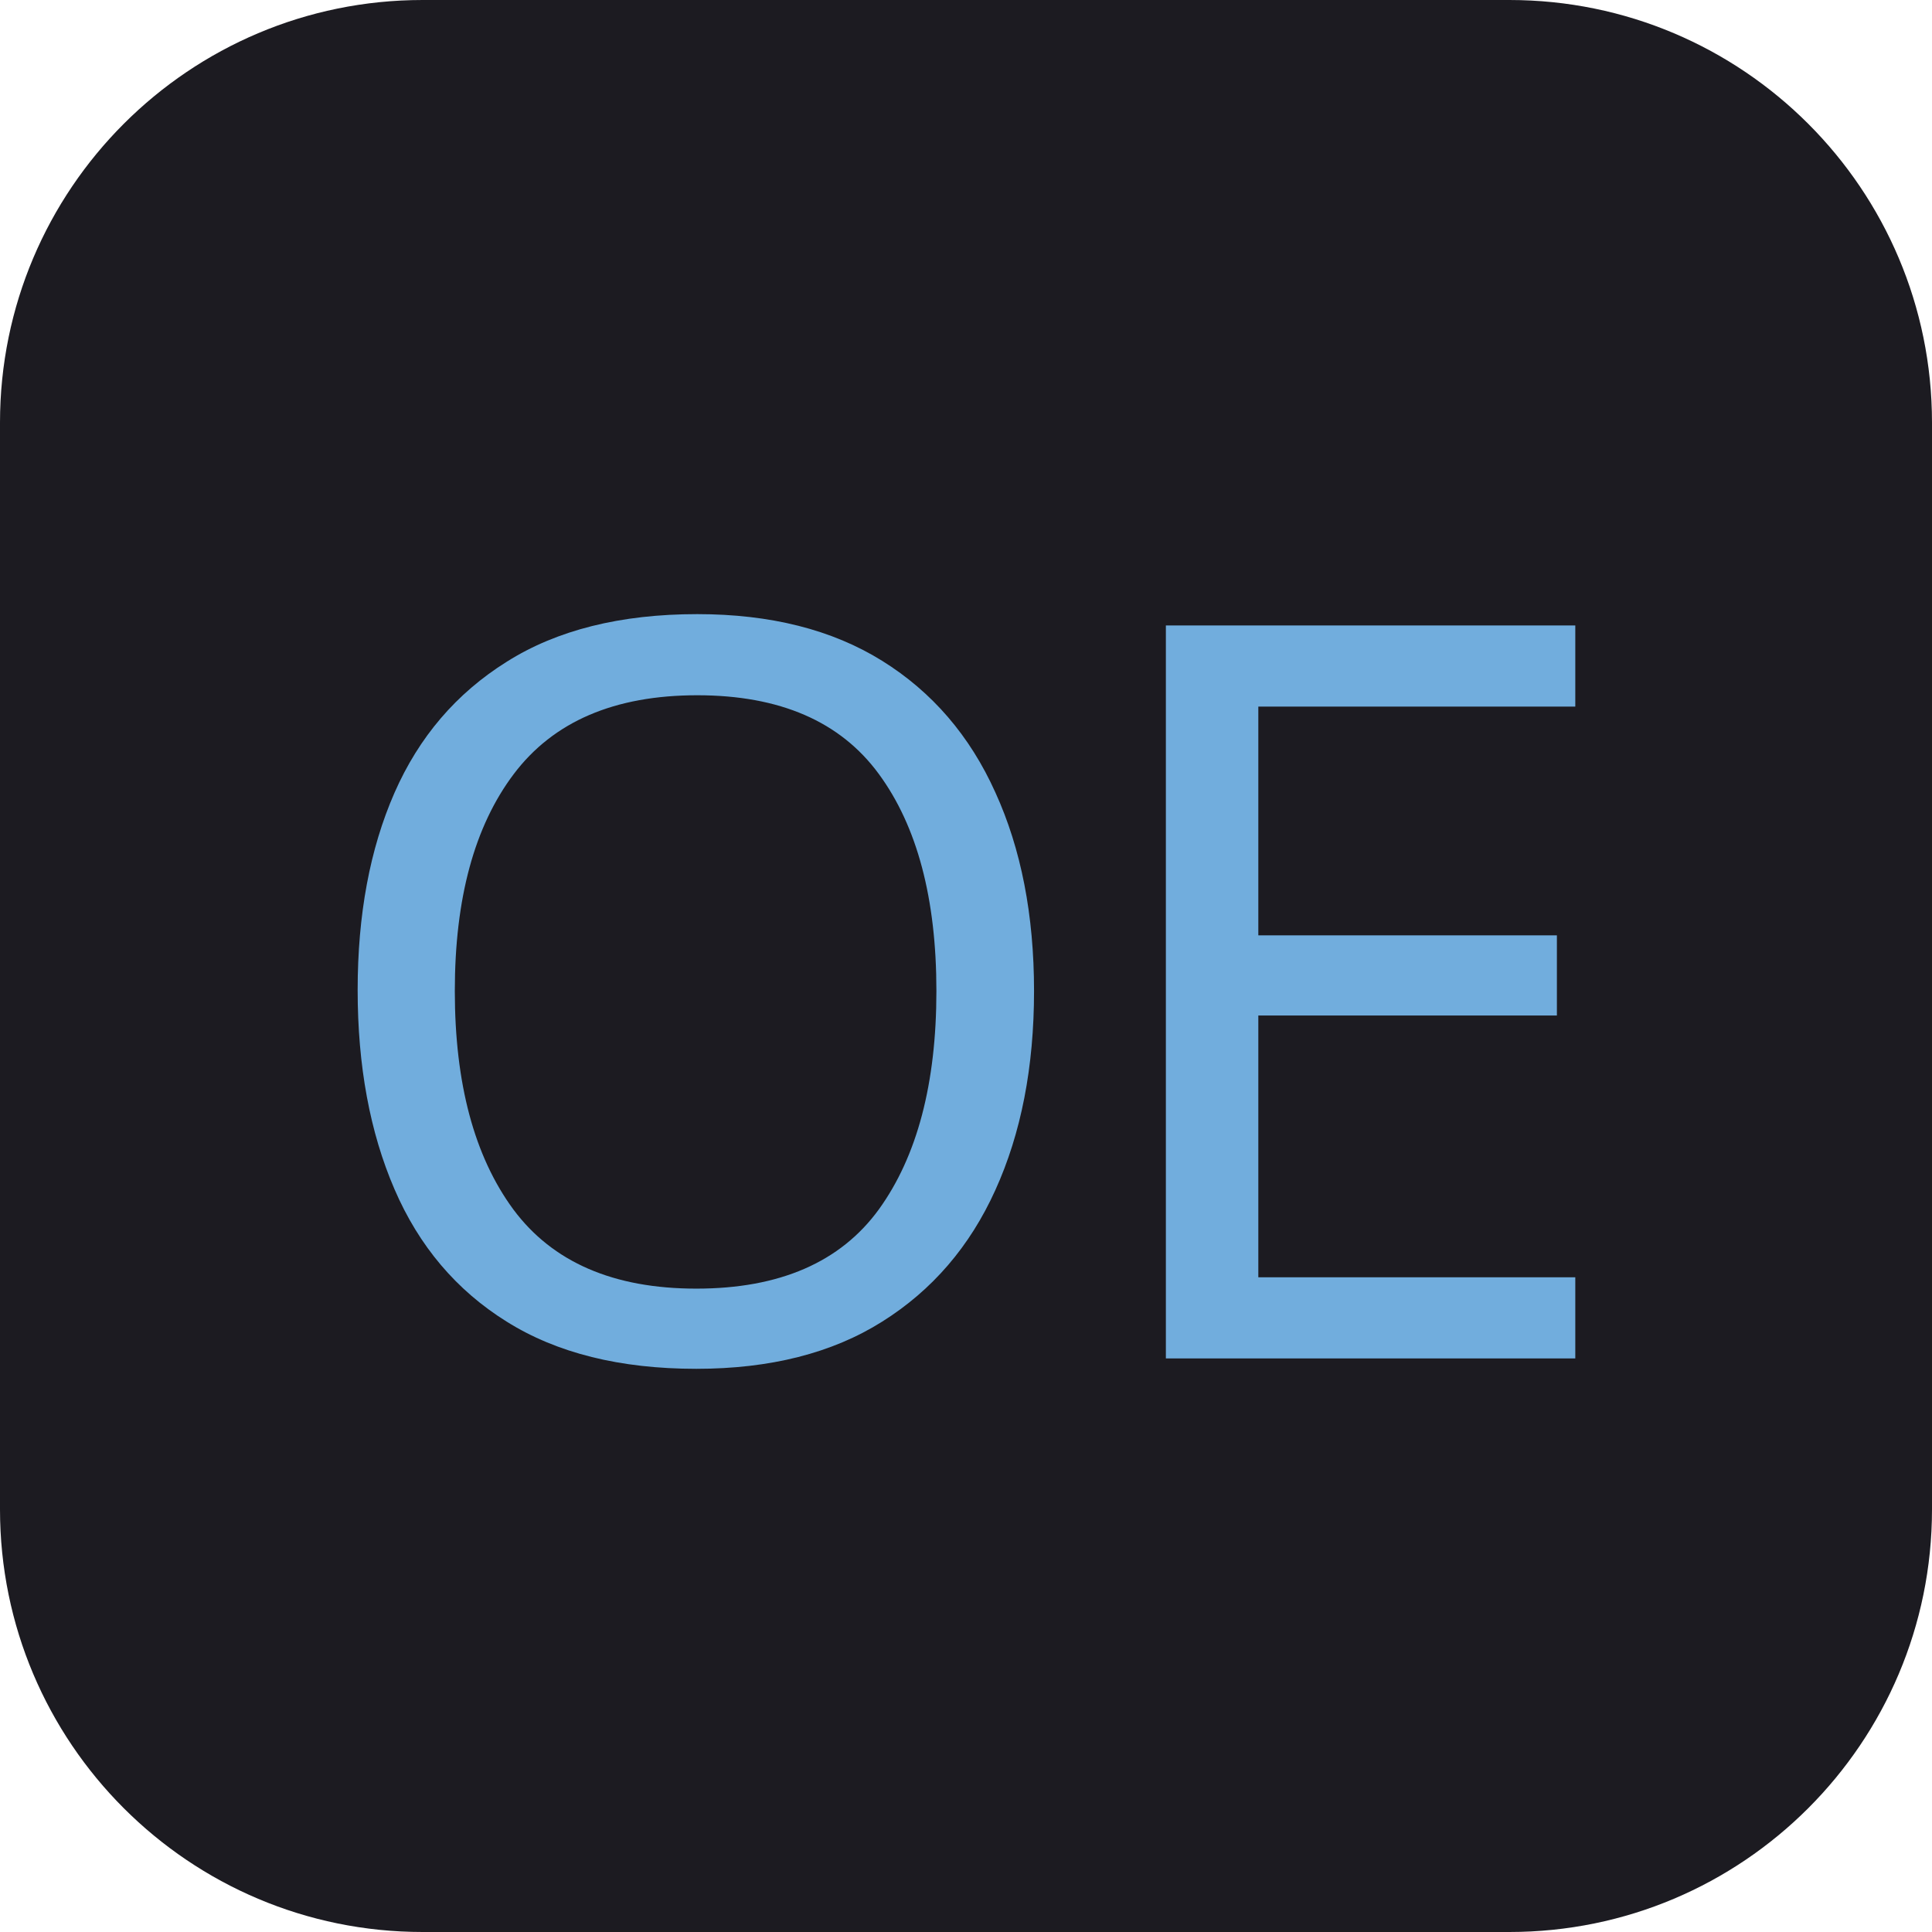
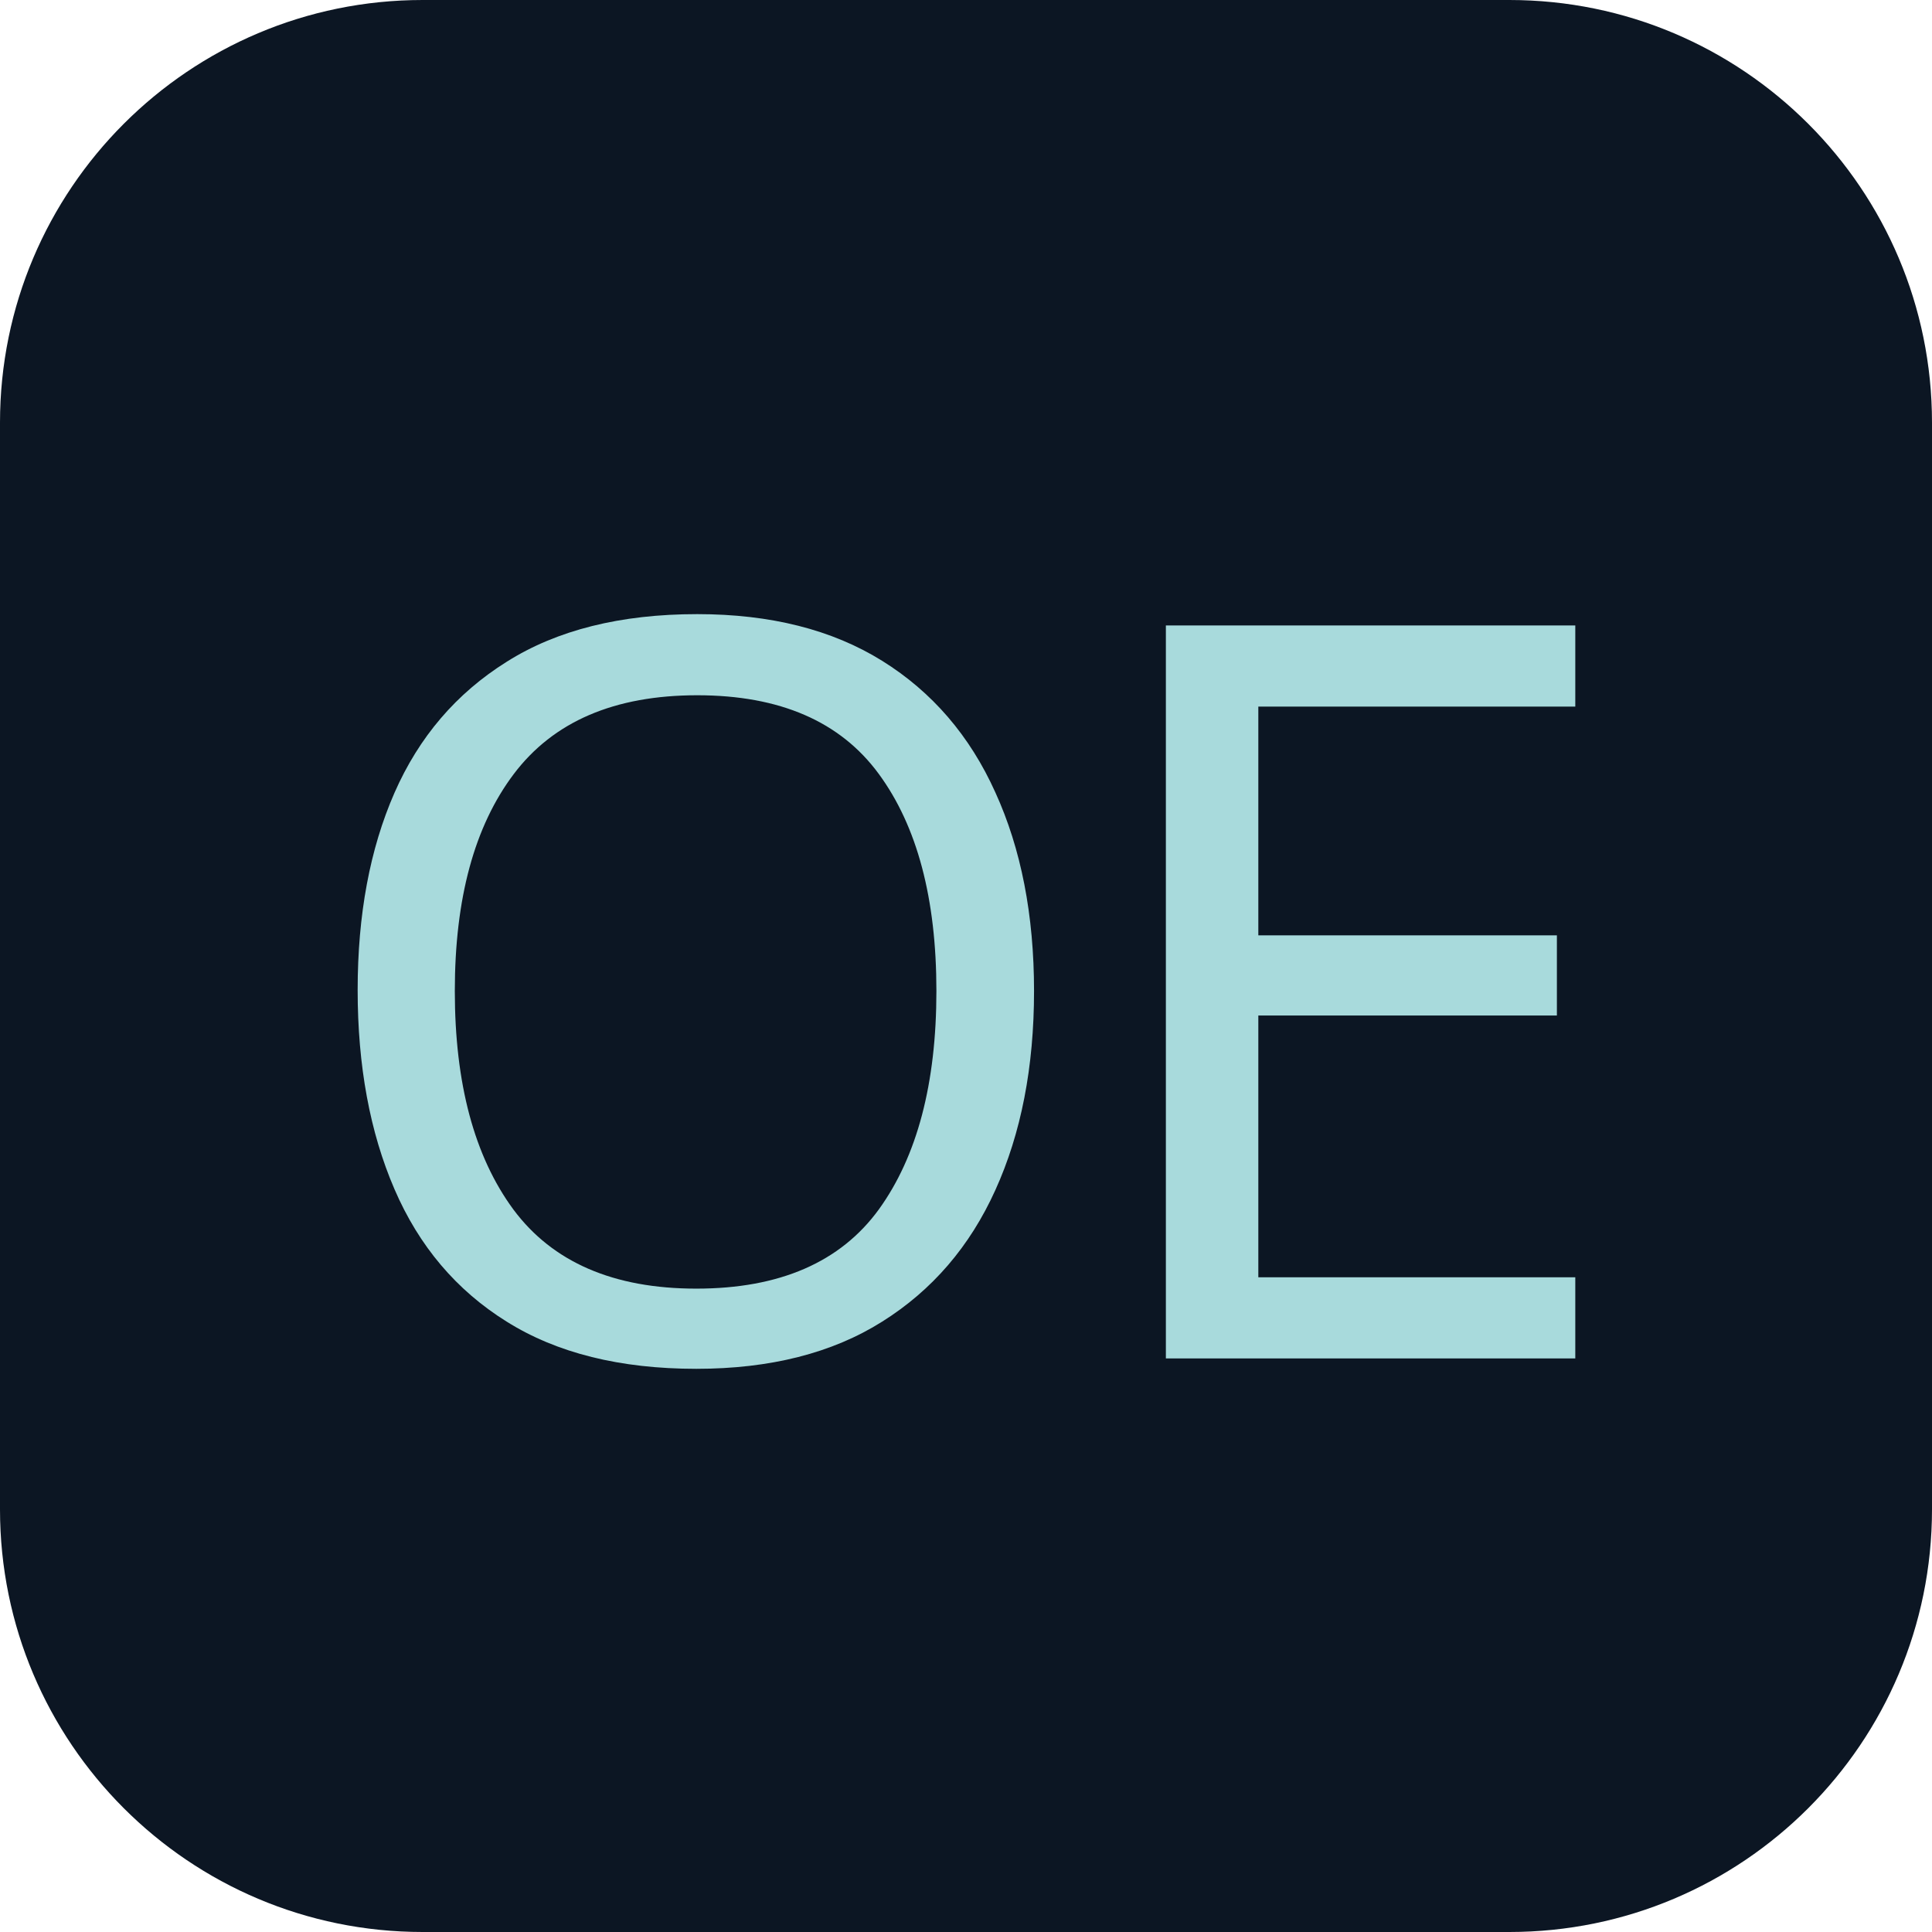
<svg xmlns="http://www.w3.org/2000/svg" viewBox="0 0 64 64" role="img" aria-label="Oheha Ebibi">
-   <rect width="64" height="64" rx="14" fill="#1C1B21" />
-   <text x="32" y="45" text-anchor="middle" fill="#71ADDD" font-family="Impact, Haettenschweiler, 'Arial Narrow Bold', sans-serif" font-size="34" letter-spacing="-1">OE</text>
+   <rect width="64" height="64" rx="14" fill="#0c1623" />
+   <text x="32" y="45" text-anchor="middle" fill="#a8dadc" font-family="Impact, Haettenschweiler, 'Arial Narrow Bold', sans-serif" font-size="34" letter-spacing="-1">OE</text>
</svg>
